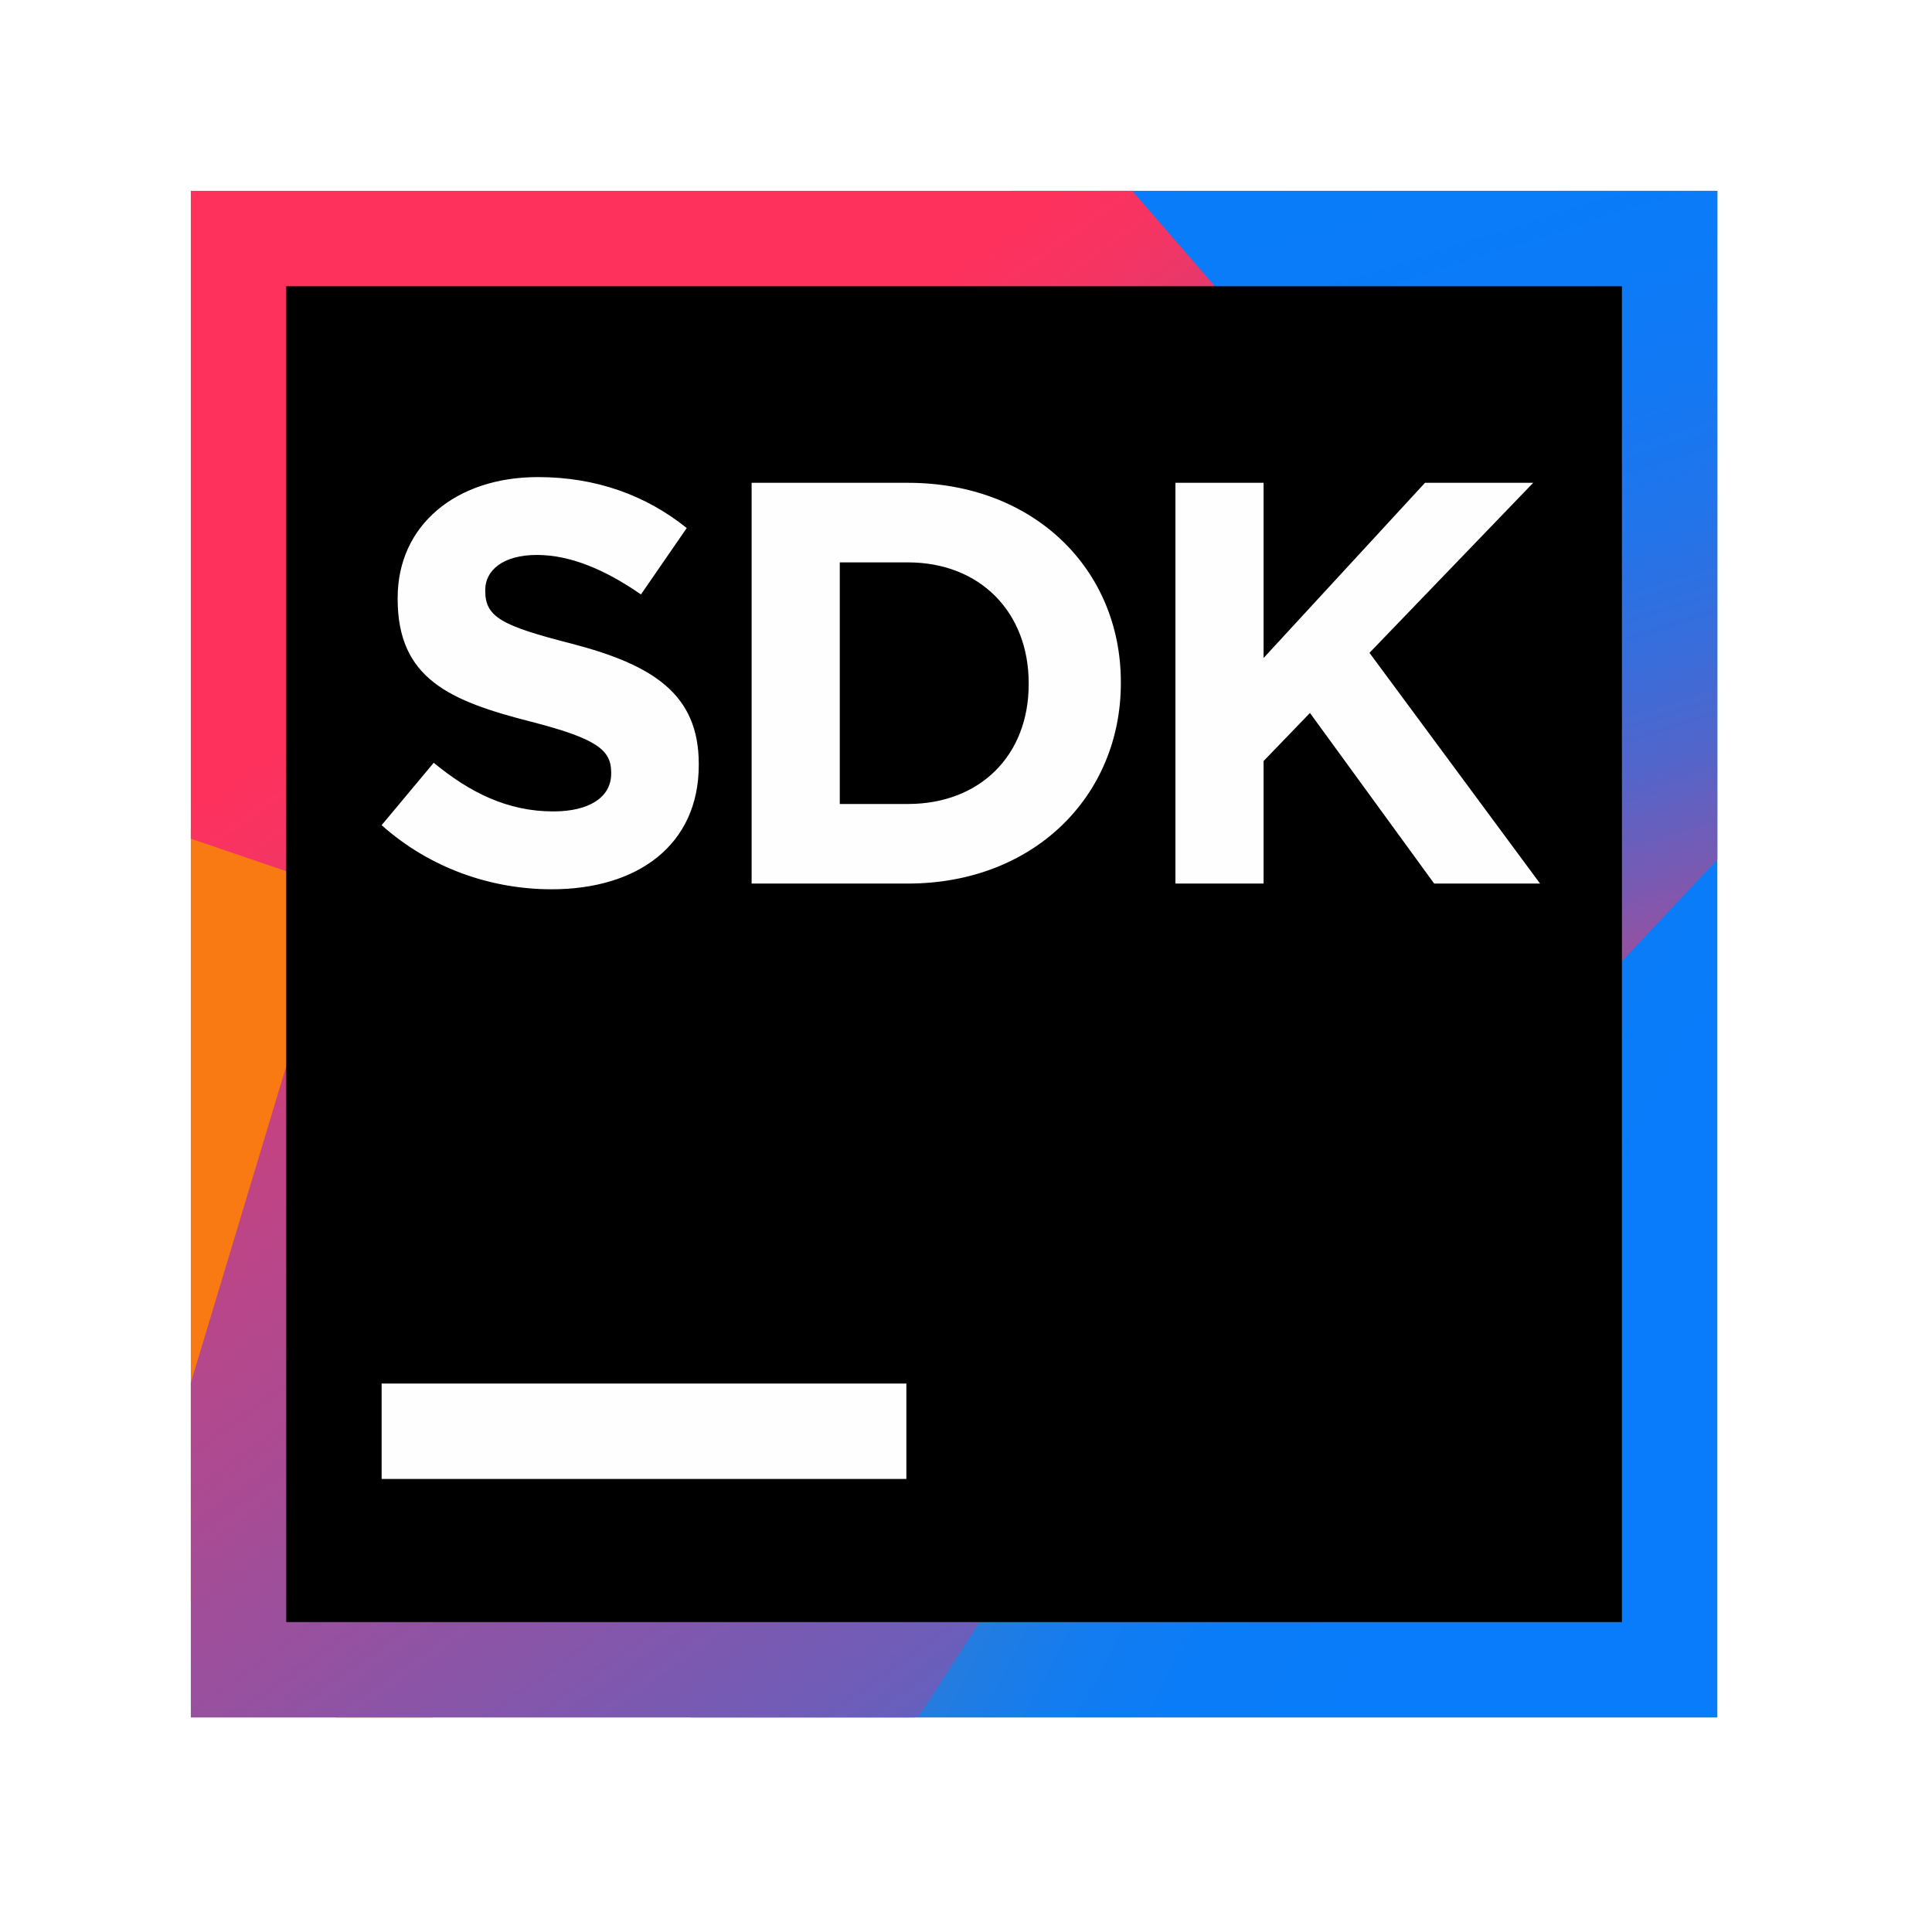
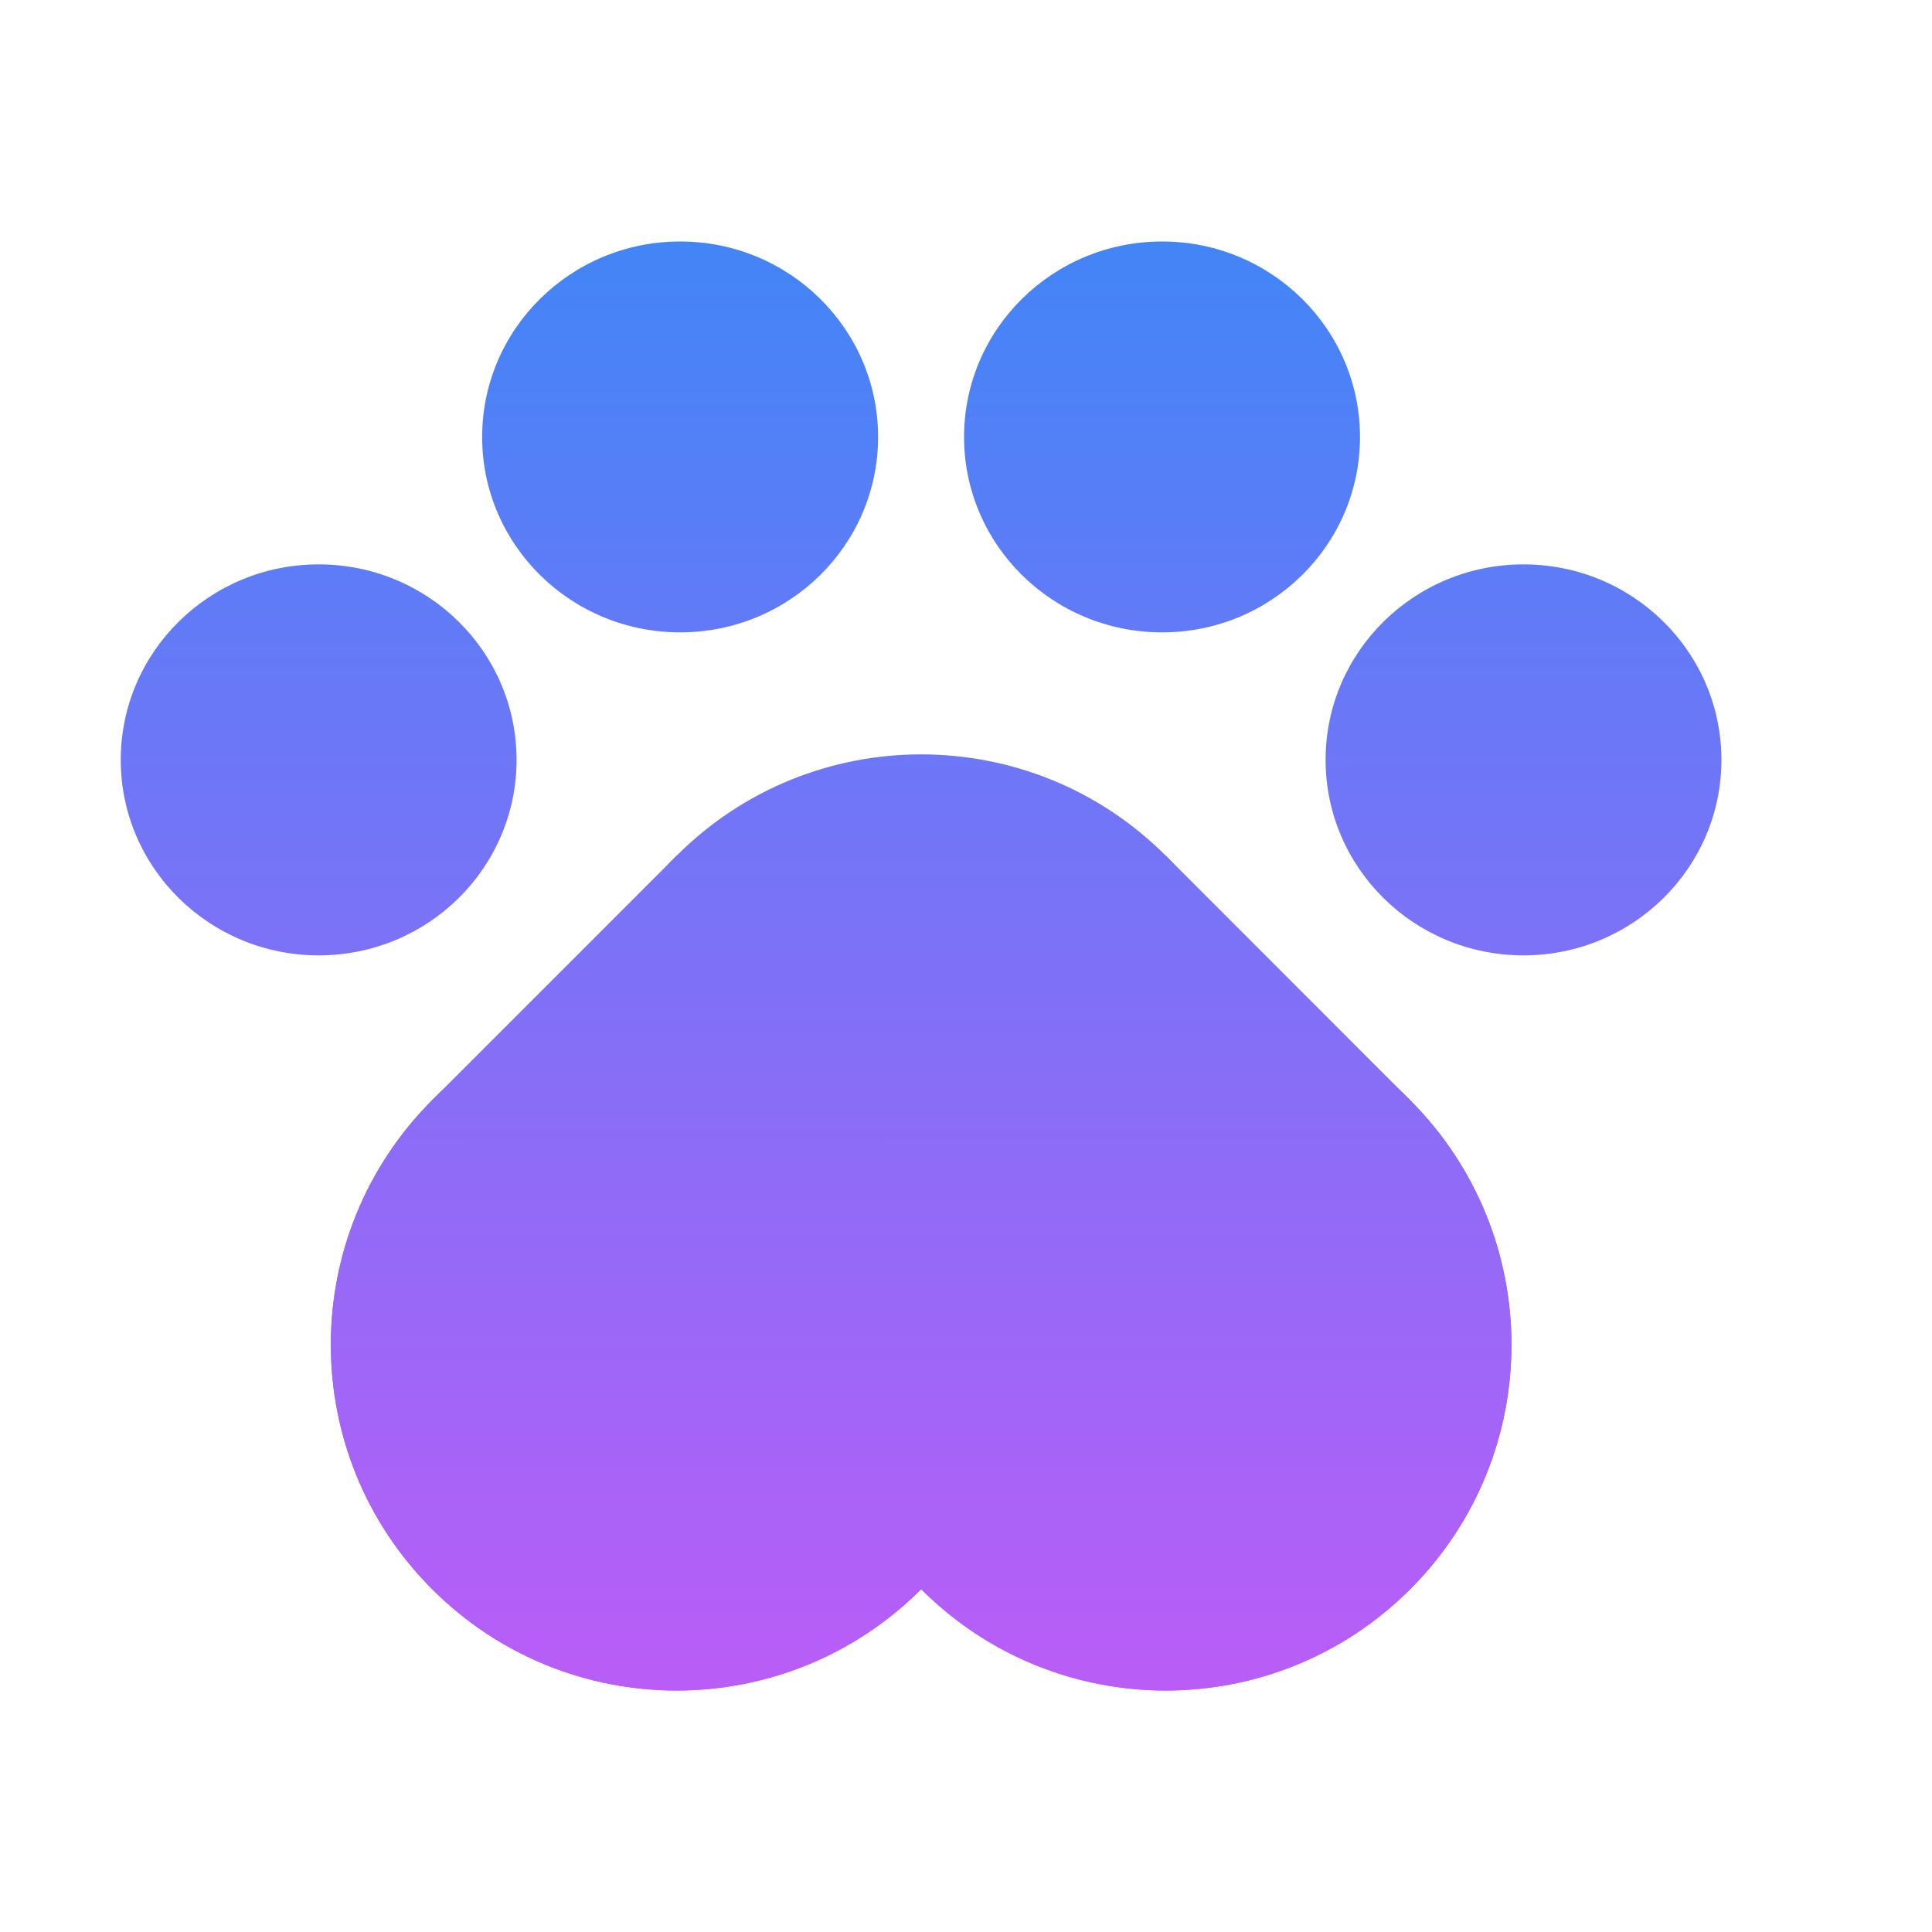
- <svg xmlns="http://www.w3.org/2000/svg" width="81" height="80" viewBox="0 0 81 80">
+ <svg xmlns="http://www.w3.org/2000/svg" width="80" height="80" viewBox="0 0 16 16" fill="none">
+   <path fill-rule="evenodd" clip-rule="evenodd" d="M11.679 13.161C10.56 14.28 8.747 14.28 7.629 13.161C6.51 12.043 6.51 10.23 7.629 9.111C8.747 7.993 10.56 7.993 11.678 9.111C12.797 10.23 12.797 12.043 11.679 13.161Z" fill="url(#paint0_linear)" />
+   <path fill-rule="evenodd" clip-rule="evenodd" d="M3.579 9.111C2.46 10.23 2.46 12.043 3.579 13.161C4.697 14.28 6.51 14.28 7.629 13.161C8.747 12.043 8.747 10.23 7.629 9.111C6.51 7.993 4.697 7.993 3.579 9.111Z" fill="url(#paint1_linear)" />
+   <path fill-rule="evenodd" clip-rule="evenodd" d="M7.629 13.161C6.51 14.28 4.697 14.28 3.579 13.161C2.46 12.043 2.46 10.23 3.579 9.111C4.697 7.993 6.51 7.993 7.629 9.111C8.747 10.23 8.747 12.043 7.629 13.161Z" fill="url(#paint2_linear)" />
+   <path fill-rule="evenodd" clip-rule="evenodd" d="M5.604 7.086C6.722 5.968 8.535 5.968 9.654 7.086C10.772 8.205 10.772 10.018 9.654 11.136C8.535 12.255 6.722 12.255 5.604 11.136C4.485 10.018 4.485 8.205 5.604 7.086Z" fill="url(#paint3_linear)" />
+   <path d="M9.654 11.136L7.629 13.161L5.604 11.136L7.629 9.111L9.654 11.136Z" fill="url(#paint4_linear)" />
+   <path d="M11.678 9.111L9.654 11.136L7.629 9.111L9.654 7.086L11.678 9.111Z" fill="url(#paint5_linear)" />
+   <path d="M7.629 9.111L5.604 11.136L3.579 9.111L5.604 7.086L7.629 9.111Z" fill="url(#paint6_linear)" />
+   <path fill-rule="evenodd" clip-rule="evenodd" d="M11.679 13.161C12.797 12.043 12.797 10.23 11.678 9.111C10.56 7.993 8.747 7.993 7.629 9.111C6.51 10.23 6.51 12.043 7.629 13.161C8.747 14.28 10.56 14.28 11.679 13.161Z" fill="url(#paint7_linear)" />
+   <path fill-rule="evenodd" clip-rule="evenodd" d="M5.633 5.237C6.538 5.237 7.272 4.513 7.272 3.619C7.272 2.725 6.538 2 5.633 2C4.727 2 3.993 2.725 3.993 3.619C3.993 4.513 4.727 5.237 5.633 5.237Z" fill="url(#paint8_linear)" />
+   <path fill-rule="evenodd" clip-rule="evenodd" d="M2.639 7.912C3.545 7.912 4.278 7.187 4.278 6.293C4.278 5.399 3.545 4.674 2.639 4.674C1.734 4.674 1 5.399 1 6.293C1 7.187 1.734 7.912 2.639 7.912Z" fill="url(#paint9_linear)" />
+   <path fill-rule="evenodd" clip-rule="evenodd" d="M9.624 5.237C10.529 5.237 11.263 4.513 11.263 3.619C11.263 2.725 10.529 2 9.624 2C8.718 2 7.984 2.725 7.984 3.619C7.984 4.513 8.718 5.237 9.624 5.237Z" fill="url(#paint10_linear)" />
+   <path fill-rule="evenodd" clip-rule="evenodd" d="M12.617 7.912C13.522 7.912 14.256 7.187 14.256 6.293C14.256 5.399 13.522 4.674 12.617 4.674C11.711 4.674 10.978 5.399 10.978 6.293C10.978 7.187 11.711 7.912 12.617 7.912Z" fill="url(#paint11_linear)" />
  <defs>
-     <linearGradient id="pluginsdk_80-a" x1="-.031%" x2="100.053%" y1="49.963%" y2="49.963%">
-       <stop offset="25.81%" stop-color="#F97A12" />
-       <stop offset="45.91%" stop-color="#B07B58" />
-       <stop offset="72.41%" stop-color="#577BAE" />
-       <stop offset="91.05%" stop-color="#1E7CE5" />
-       <stop offset="100%" stop-color="#087CFA" />
+     <linearGradient id="paint0_linear" x1="7.628" y1="2" x2="7.628" y2="14" gradientUnits="userSpaceOnUse">
+       <stop stop-color="#4285F7" />
+       <stop offset="1" stop-color="#BA5DF7" />
    </linearGradient>
-     <linearGradient id="pluginsdk_80-b" x1="27.55%" x2="82.223%" y1="34.514%" y2="77.605%">
-       <stop offset="0%" stop-color="#F97A12" />
-       <stop offset="7.18%" stop-color="#CB7A3E" />
-       <stop offset="15.41%" stop-color="#9E7B6A" />
-       <stop offset="24.2%" stop-color="#757B91" />
-       <stop offset="33.44%" stop-color="#537BB1" />
-       <stop offset="43.24%" stop-color="#387CCC" />
-       <stop offset="53.81%" stop-color="#237CE0" />
-       <stop offset="65.52%" stop-color="#147CEF" />
-       <stop offset="79.25%" stop-color="#0B7CF7" />
-       <stop offset="100%" stop-color="#087CFA" />
+     <linearGradient id="paint1_linear" x1="7.628" y1="2" x2="7.628" y2="14" gradientUnits="userSpaceOnUse">
+       <stop stop-color="#4285F7" />
+       <stop offset="1" stop-color="#BA5DF7" />
    </linearGradient>
-     <linearGradient id="pluginsdk_80-c" x1="63.121%" x2="40.793%" y1="97.699%" y2="-6.587%">
-       <stop offset="0%" stop-color="#FE315D" />
-       <stop offset="7.84%" stop-color="#CB417E" />
-       <stop offset="16.01%" stop-color="#9E4E9B" />
-       <stop offset="24.74%" stop-color="#755BB4" />
-       <stop offset="33.92%" stop-color="#5365CA" />
-       <stop offset="43.65%" stop-color="#386DDB" />
-       <stop offset="54.14%" stop-color="#2374E9" />
-       <stop offset="65.76%" stop-color="#1478F3" />
-       <stop offset="79.4%" stop-color="#0B7BF8" />
-       <stop offset="100%" stop-color="#087CFA" />
+     <linearGradient id="paint2_linear" x1="7.628" y1="2" x2="7.628" y2="14" gradientUnits="userSpaceOnUse">
+       <stop stop-color="#4285F7" />
+       <stop offset="1" stop-color="#BA5DF7" />
    </linearGradient>
-     <linearGradient id="pluginsdk_80-d" x1="25.331%" x2="93.854%" y1="24.119%" y2="132.621%">
-       <stop offset="0%" stop-color="#FE315D" />
-       <stop offset="4.023%" stop-color="#F63462" />
-       <stop offset="10.37%" stop-color="#DF3A71" />
-       <stop offset="16.67%" stop-color="#C24383" />
-       <stop offset="29.12%" stop-color="#AD4A91" />
-       <stop offset="54.98%" stop-color="#755BB4" />
-       <stop offset="91.75%" stop-color="#1D76ED" />
-       <stop offset="100%" stop-color="#087CFA" />
+     <linearGradient id="paint3_linear" x1="7.628" y1="2" x2="7.628" y2="14" gradientUnits="userSpaceOnUse">
+       <stop stop-color="#4285F7" />
+       <stop offset="1" stop-color="#BA5DF7" />
+     </linearGradient>
+     <linearGradient id="paint4_linear" x1="7.628" y1="2" x2="7.628" y2="14" gradientUnits="userSpaceOnUse">
+       <stop stop-color="#4285F7" />
+       <stop offset="1" stop-color="#BA5DF7" />
+     </linearGradient>
+     <linearGradient id="paint5_linear" x1="7.628" y1="2" x2="7.628" y2="14" gradientUnits="userSpaceOnUse">
+       <stop stop-color="#4285F7" />
+       <stop offset="1" stop-color="#BA5DF7" />
+     </linearGradient>
+     <linearGradient id="paint6_linear" x1="7.628" y1="2" x2="7.628" y2="14" gradientUnits="userSpaceOnUse">
+       <stop stop-color="#4285F7" />
+       <stop offset="1" stop-color="#BA5DF7" />
+     </linearGradient>
+     <linearGradient id="paint7_linear" x1="7.628" y1="2" x2="7.628" y2="14" gradientUnits="userSpaceOnUse">
+       <stop stop-color="#4285F7" />
+       <stop offset="1" stop-color="#BA5DF7" />
+     </linearGradient>
+     <linearGradient id="paint8_linear" x1="7.628" y1="2" x2="7.628" y2="14" gradientUnits="userSpaceOnUse">
+       <stop stop-color="#4285F7" />
+       <stop offset="1" stop-color="#BA5DF7" />
+     </linearGradient>
+     <linearGradient id="paint9_linear" x1="7.628" y1="2" x2="7.628" y2="14" gradientUnits="userSpaceOnUse">
+       <stop stop-color="#4285F7" />
+       <stop offset="1" stop-color="#BA5DF7" />
+     </linearGradient>
+     <linearGradient id="paint10_linear" x1="7.628" y1="2" x2="7.628" y2="14" gradientUnits="userSpaceOnUse">
+       <stop stop-color="#4285F7" />
+       <stop offset="1" stop-color="#BA5DF7" />
+     </linearGradient>
+     <linearGradient id="paint11_linear" x1="7.628" y1="2" x2="7.628" y2="14" gradientUnits="userSpaceOnUse">
+       <stop stop-color="#4285F7" />
+       <stop offset="1" stop-color="#BA5DF7" />
    </linearGradient>
  </defs>
-   <g fill="none" fill-rule="evenodd">
-     <g fill-rule="nonzero" transform="translate(8 8)">
-       <path fill="url(#pluginsdk_80-a)" d="M6.088,64 L2.66453526e-15,59.1 L0,26.792 L30,38.67 L10.14,64 L6.088,64 Z" />
-       <path fill="url(#pluginsdk_80-b)" d="M20.952,64 L52.274,31.916 L37.671,0.46 L38.058,1.33226763e-15 L64,0 L64,64 L20.952,64 Z" />
-       <path fill="url(#pluginsdk_80-c)" d="M34.412,0 L64,0 L64,28.037 L49.008,44 L34,0.447 L34.412,0 Z" />
-       <path fill="url(#pluginsdk_80-d)" d="M30.336,64 L0,64 L0,49.971 L6.234,29.283 L0,27.16 L0,0 L39.47,0 L58,21.384 L30.538,63.926 L30.336,64 Z" />
-     </g>
-     <g fill-rule="nonzero" transform="translate(12 12)">
-       <rect width="56" height="56" fill="#000" />
-       <rect width="22" height="4" x="4" y="46" fill="#FFFEFE" />
-       <path fill="#FFFEFE" d="M11.128,25.28 C8.584,25.28 6.016,24.392 4,22.592 L6.184,19.976 C7.696,21.224 9.28,22.016 11.2,22.016 C12.712,22.016 13.624,21.416 13.624,20.432 L13.624,20.384 C13.624,19.448 13.048,18.968 10.24,18.248 C6.856,17.384 4.672,16.448 4.672,13.112 L4.672,13.064 C4.672,10.016 7.12,8 10.552,8 C13,8 15.088,8.768 16.792,10.136 L14.872,12.92 C13.384,11.888 11.92,11.264 10.504,11.264 C9.088,11.264 8.344,11.912 8.344,12.728 L8.344,12.776 C8.344,13.88 9.064,14.24 11.968,14.984 C15.376,15.872 17.296,17.096 17.296,20.024 L17.296,20.072 C17.296,23.408 14.752,25.28 11.128,25.28 Z M19.512,25.04 L19.512,8.24 L26.064,8.24 C31.344,8.24 34.992,11.864 34.992,16.592 L34.992,16.64 C34.992,21.368 31.344,25.04 26.064,25.04 L19.512,25.04 Z M26.064,11.576 L23.208,11.576 L23.208,21.704 L26.064,21.704 C29.088,21.704 31.128,19.664 31.128,16.688 L31.128,16.64 C31.128,13.664 29.088,11.576 26.064,11.576 Z M37.28,25.04 L37.28,8.24 L40.976,8.24 L40.976,15.584 L47.744,8.24 L52.28,8.24 L45.416,15.368 L52.568,25.04 L48.128,25.04 L42.92,17.888 L40.976,19.904 L40.976,25.04 L37.28,25.04 Z" />
-     </g>
-   </g>
</svg>
